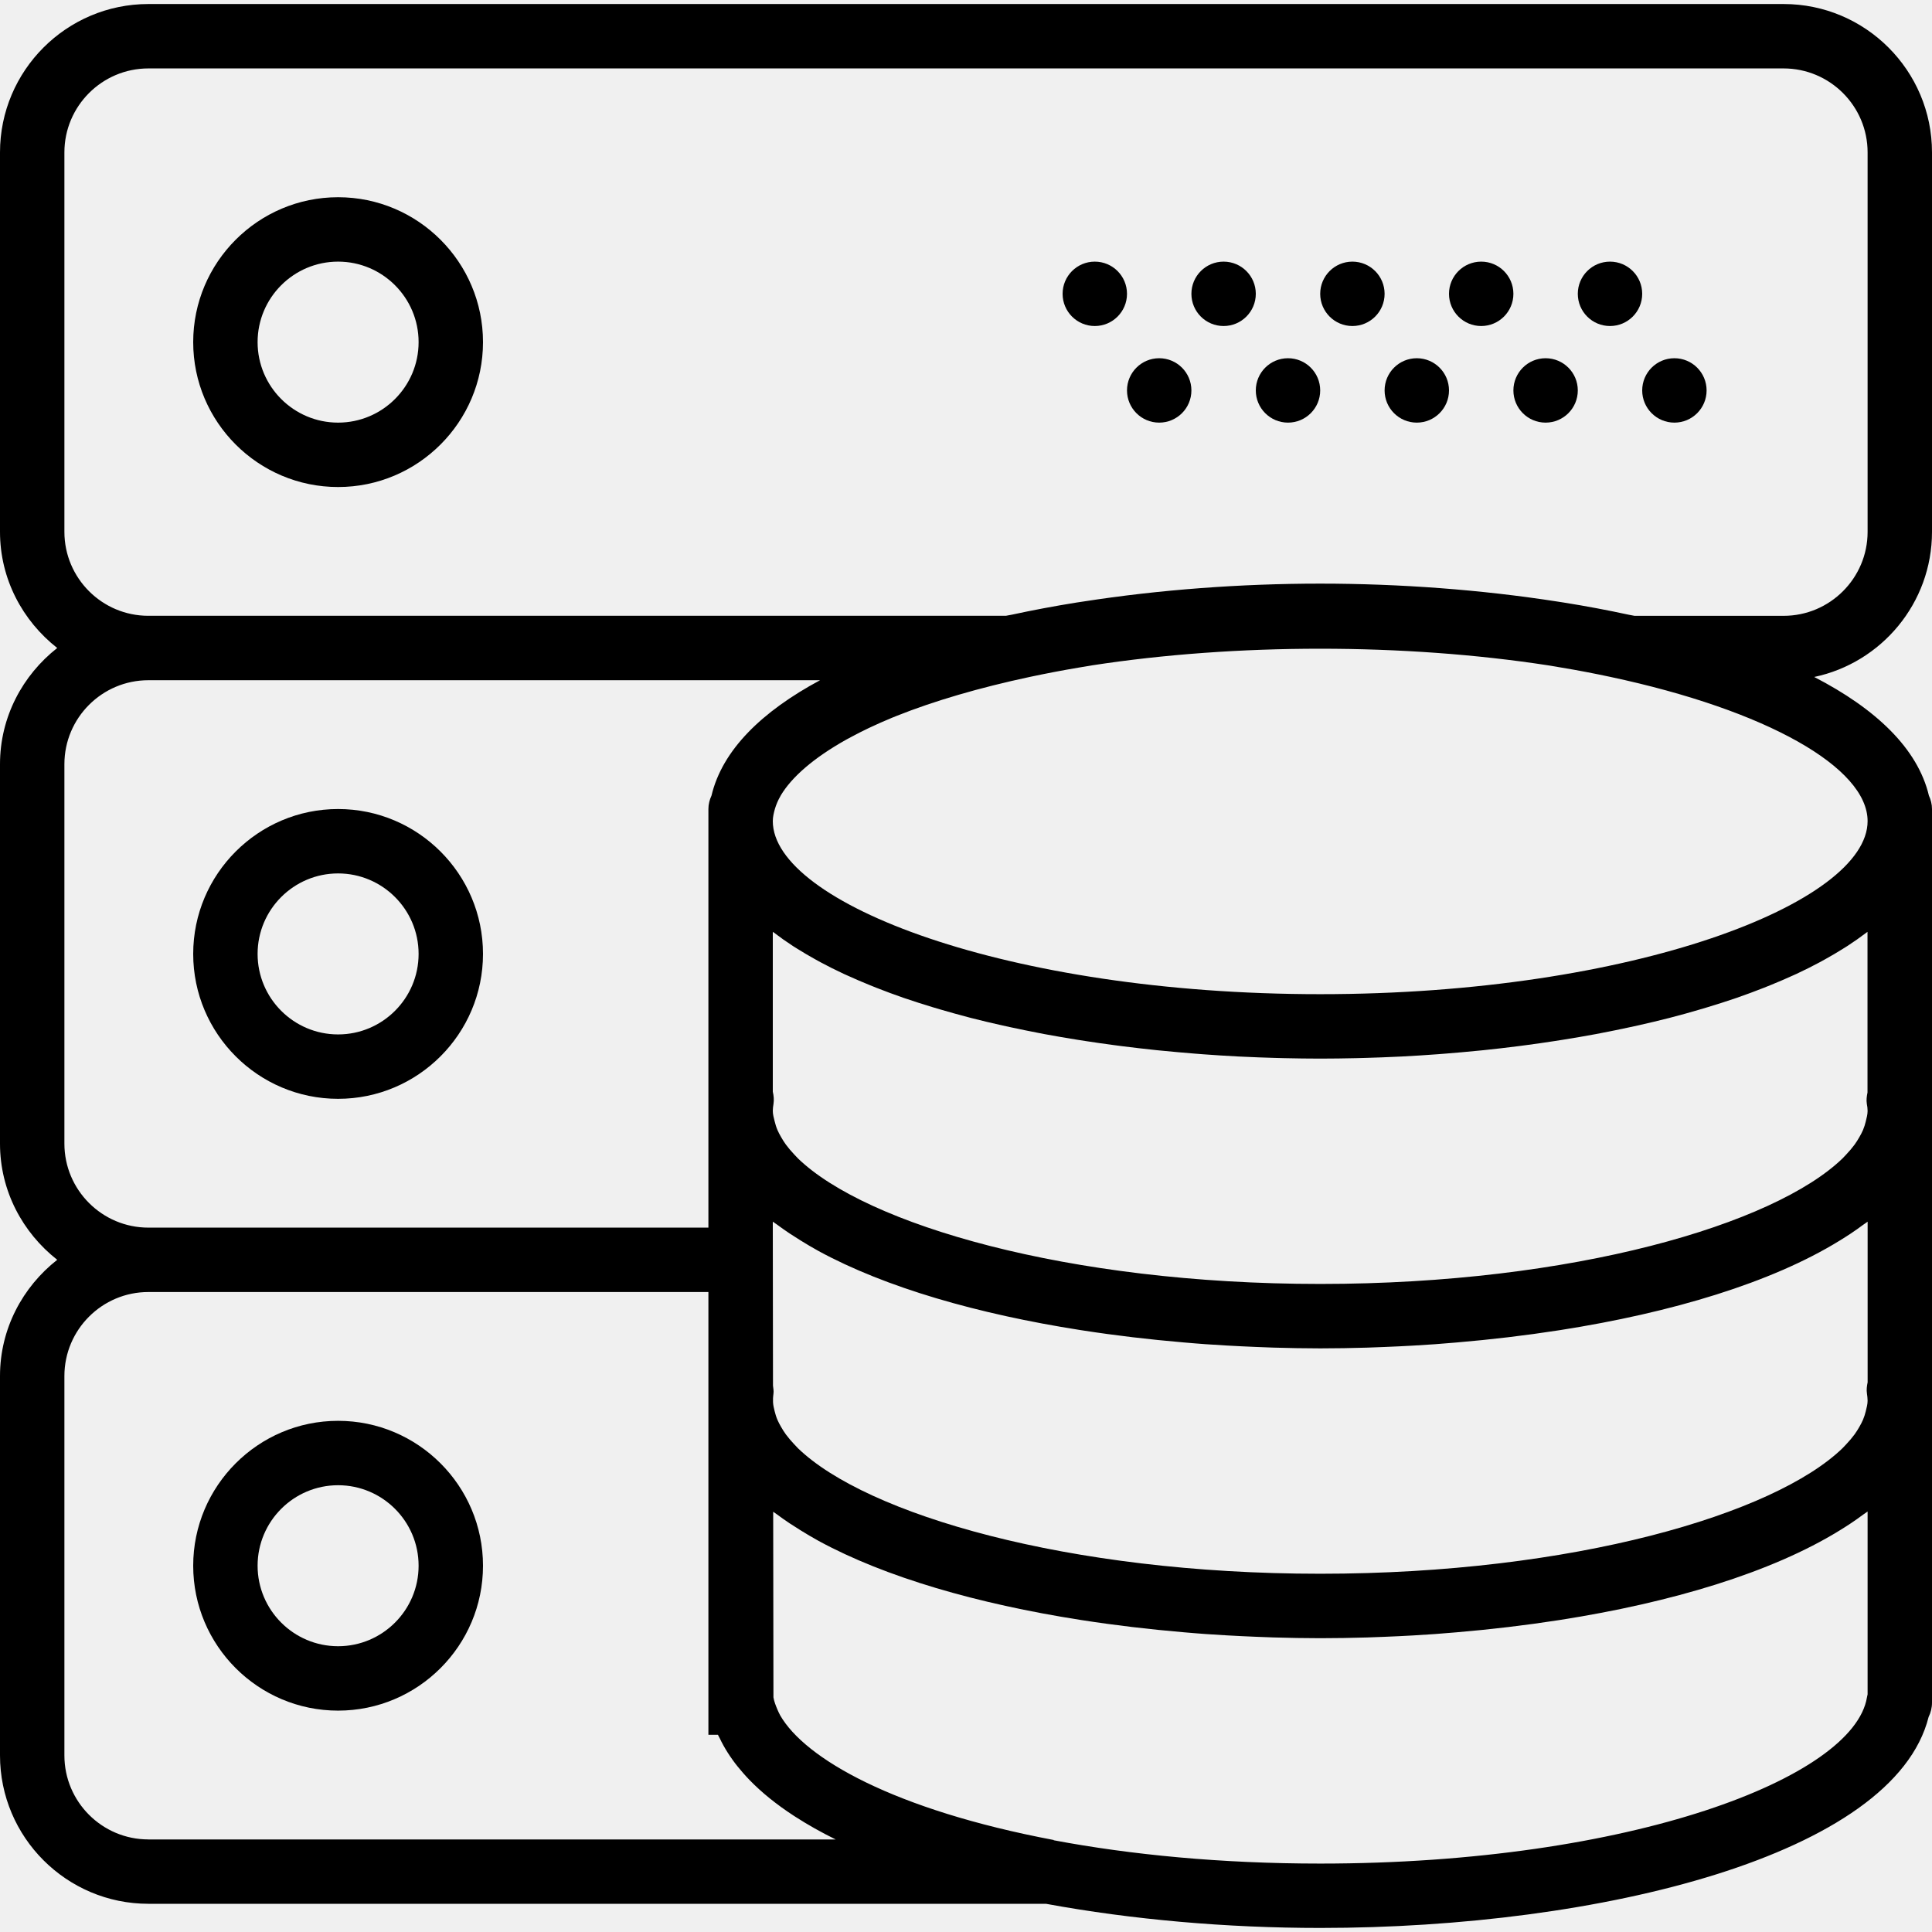
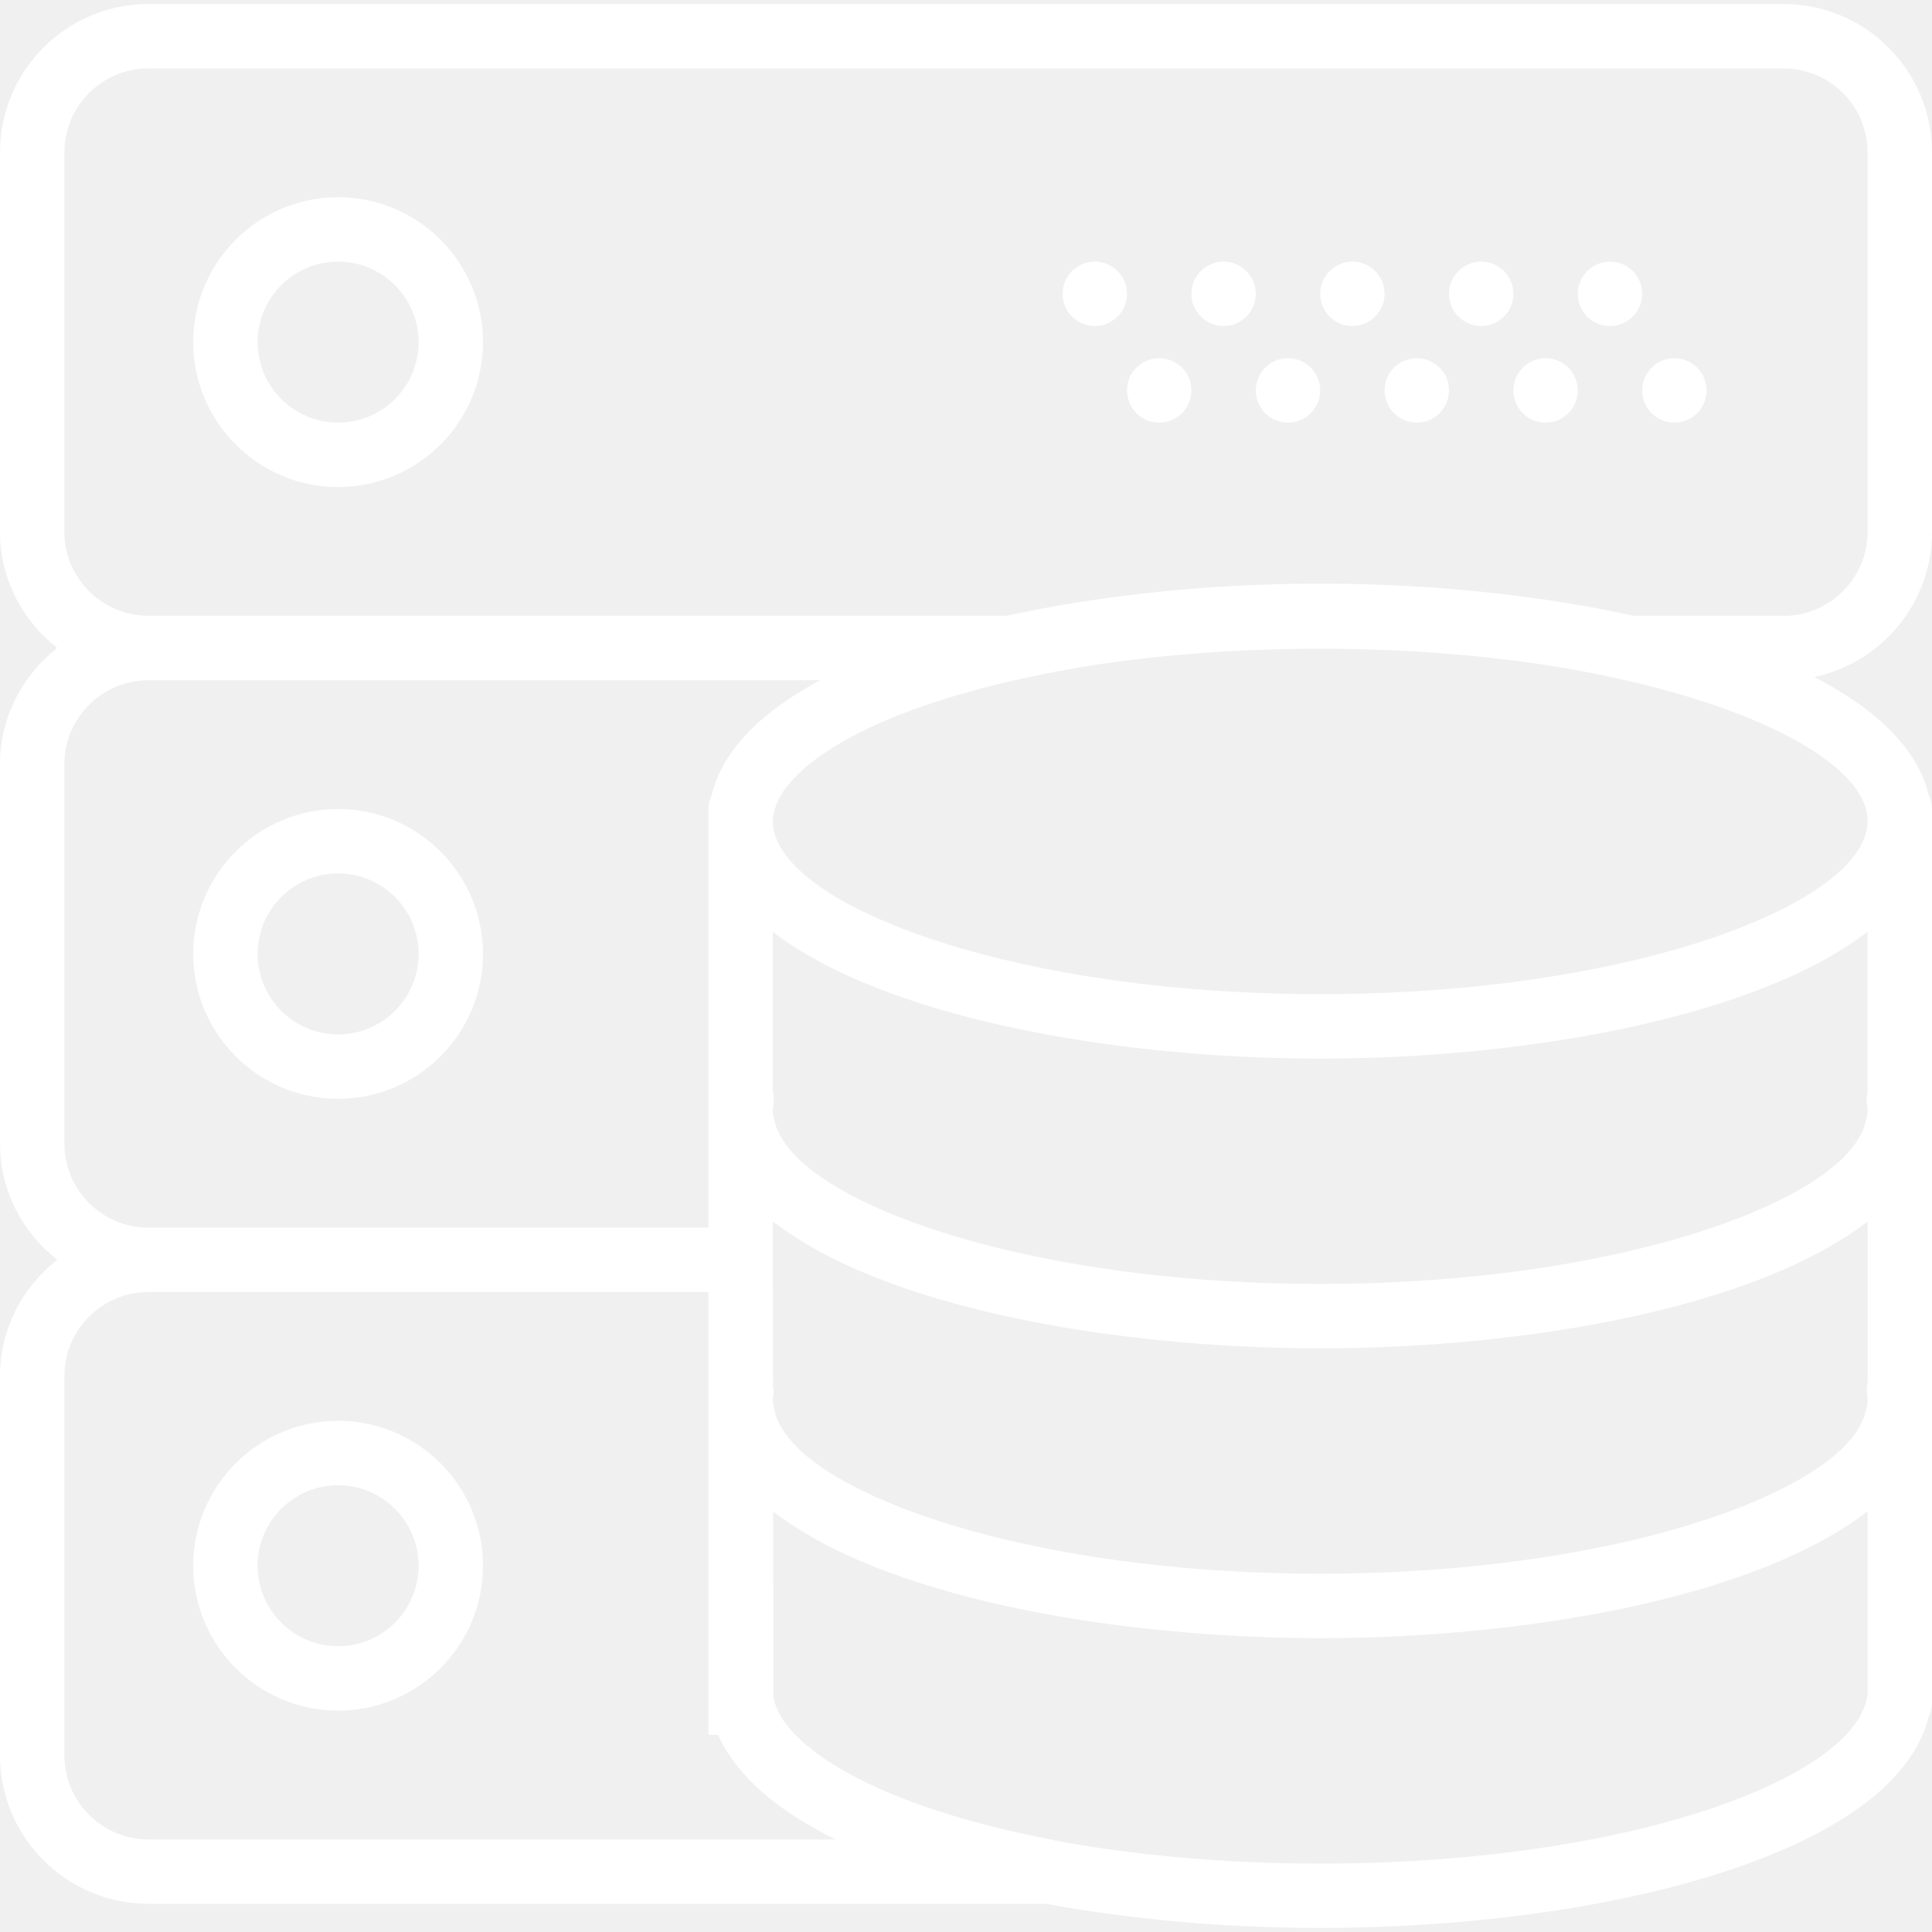
- <svg xmlns="http://www.w3.org/2000/svg" version="1.1" id="Capa_1" x="0px" y="0px" viewBox="0 0 60 60" style="enable-background:new 0 0 60 60;" xml:space="preserve">
+ <svg xmlns="http://www.w3.org/2000/svg" version="1.1" id="Capa_1" x="0px" y="0px" viewBox="0 0 60 60" style="enable-background:new 0 0 60 60;" xml:space="preserve" width="512px" height="512px">
  <g>
-     <path d="M10.5,6.125c-2.481,0-4.5,2.019-4.5,4.5s2.019,4.5,4.5,4.5s4.5-2.019,4.5-4.5S12.981,6.125,10.5,6.125z M10.5,13.125   c-1.378,0-2.5-1.121-2.5-2.5s1.122-2.5,2.5-2.5s2.5,1.121,2.5,2.5S11.878,13.125,10.5,13.125z" />
-     <circle cx="50" cy="9.125" r="1" />
-     <circle cx="46" cy="9.125" r="1" />
-     <circle cx="52" cy="12.125" r="1" />
-     <circle cx="48" cy="12.125" r="1" />
-     <circle cx="42" cy="9.125" r="1" />
-     <circle cx="44" cy="12.125" r="1" />
-     <circle cx="38" cy="9.125" r="1" />
-     <circle cx="40" cy="12.125" r="1" />
-     <circle cx="34" cy="9.125" r="1" />
-     <circle cx="36" cy="12.125" r="1" />
-     <path d="M10.5,25.125c-2.481,0-4.5,2.019-4.5,4.5s2.019,4.5,4.5,4.5s4.5-2.019,4.5-4.5S12.981,25.125,10.5,25.125z M10.5,32.125   c-1.378,0-2.5-1.121-2.5-2.5s1.122-2.5,2.5-2.5s2.5,1.121,2.5,2.5S11.878,32.125,10.5,32.125z" />
-     <path d="M10.5,44.125c-2.481,0-4.5,2.019-4.5,4.5s2.019,4.5,4.5,4.5s4.5-2.019,4.5-4.5S12.981,44.125,10.5,44.125z M10.5,51.125   c-1.378,0-2.5-1.121-2.5-2.5s1.122-2.5,2.5-2.5s2.5,1.121,2.5,2.5S11.878,51.125,10.5,51.125z" />
-     <path d="M60,16.517V4.733c0-2.541-2.067-4.608-4.608-4.608H4.608C2.067,0.125,0,2.192,0,4.733v11.783   c0,1.469,0.703,2.764,1.777,3.608C0.703,20.969,0,22.265,0,23.733v11.783c0,1.469,0.703,2.764,1.777,3.608   C0.703,39.969,0,41.265,0,42.733v11.783c0,2.541,2.067,4.608,4.608,4.608h27.875c2.682,0.494,5.622,0.75,8.517,0.75   c8.672,0,17.816-2.249,18.895-6.553C59.962,53.188,60,53.036,60,52.875v-9V43.5v-0.375v-8.25V34.5v-0.375V25.5v-0.375   c0-0.15-0.037-0.289-0.096-0.416c-0.347-1.464-1.648-2.697-3.562-3.685C58.428,20.585,60,18.732,60,16.517z M2,35.517V23.733   c0-1.438,1.17-2.608,2.608-2.608h20.86c-1.809,0.971-3.037,2.169-3.372,3.584C22.037,24.837,22,24.975,22,25.125V25.5v8.625V34.5   v0.375v3.25H4.608C3.17,38.125,2,36.955,2,35.517z M24.626,29.38c0.045,0.029,0.093,0.058,0.139,0.087   c0.176,0.11,0.359,0.218,0.55,0.324c0.055,0.03,0.108,0.061,0.163,0.09c0.233,0.125,0.475,0.247,0.727,0.364   c0.04,0.019,0.083,0.037,0.123,0.055c0.221,0.101,0.448,0.198,0.682,0.293c0.069,0.028,0.137,0.056,0.206,0.083   c0.276,0.108,0.557,0.214,0.848,0.314c0.016,0.005,0.032,0.01,0.048,0.016c0.278,0.095,0.564,0.186,0.855,0.274   c0.078,0.024,0.157,0.047,0.236,0.07c0.288,0.084,0.58,0.166,0.879,0.244c0.024,0.006,0.047,0.013,0.071,0.019   c0.322,0.083,0.651,0.16,0.985,0.235c0.084,0.019,0.169,0.037,0.253,0.055c0.286,0.062,0.575,0.121,0.867,0.177   c0.058,0.011,0.116,0.023,0.174,0.034c0.343,0.064,0.69,0.123,1.041,0.179c0.083,0.013,0.168,0.026,0.251,0.039   c0.291,0.045,0.584,0.087,0.88,0.126c0.081,0.011,0.161,0.022,0.243,0.032c0.358,0.045,0.718,0.087,1.081,0.125   c0.073,0.008,0.147,0.014,0.22,0.021c0.305,0.03,0.612,0.057,0.919,0.082c0.093,0.007,0.185,0.015,0.278,0.022   c0.367,0.027,0.736,0.051,1.105,0.07c0.052,0.003,0.105,0.004,0.158,0.007c0.325,0.016,0.651,0.028,0.977,0.037   c0.098,0.003,0.196,0.006,0.295,0.008c0.373,0.008,0.746,0.014,1.118,0.014s0.745-0.006,1.118-0.014   c0.098-0.002,0.196-0.005,0.295-0.008c0.326-0.009,0.651-0.021,0.977-0.037c0.053-0.003,0.105-0.004,0.158-0.007   c0.369-0.019,0.738-0.043,1.105-0.07c0.093-0.007,0.185-0.014,0.278-0.022c0.308-0.024,0.614-0.052,0.919-0.082   c0.073-0.007,0.147-0.014,0.22-0.021c0.363-0.038,0.723-0.079,1.081-0.125c0.081-0.01,0.162-0.021,0.243-0.032   c0.295-0.039,0.589-0.081,0.88-0.126c0.084-0.013,0.168-0.025,0.251-0.039c0.351-0.056,0.698-0.115,1.041-0.179   c0.059-0.011,0.116-0.023,0.174-0.034c0.293-0.056,0.582-0.115,0.867-0.177c0.085-0.019,0.169-0.037,0.253-0.055   c0.333-0.075,0.663-0.152,0.985-0.235c0.024-0.006,0.047-0.013,0.071-0.019c0.299-0.077,0.591-0.159,0.879-0.244   c0.079-0.023,0.158-0.046,0.236-0.07c0.291-0.088,0.577-0.179,0.855-0.274c0.016-0.005,0.032-0.01,0.048-0.016   c0.291-0.101,0.573-0.206,0.848-0.314c0.07-0.027,0.138-0.055,0.206-0.083c0.234-0.095,0.461-0.192,0.682-0.293   c0.041-0.019,0.083-0.036,0.123-0.055c0.252-0.117,0.493-0.239,0.727-0.364c0.056-0.03,0.109-0.06,0.163-0.09   c0.19-0.105,0.373-0.213,0.55-0.324c0.046-0.029,0.094-0.057,0.139-0.087c0.207-0.134,0.403-0.272,0.589-0.414   c0.012-0.009,0.026-0.017,0.038-0.026v4.988c-0.024,0.116-0.04,0.234-0.021,0.353C57.99,34.354,58,34.426,58,34.5   c0,0.11-0.031,0.222-0.058,0.333c-0.021,0.086-0.048,0.173-0.084,0.259c-0.032,0.075-0.072,0.151-0.116,0.226   c-0.043,0.075-0.09,0.151-0.144,0.226c-0.077,0.104-0.164,0.208-0.263,0.312c-0.037,0.04-0.074,0.08-0.114,0.12   c-2.117,2.048-8.364,3.898-16.22,3.898c-7.851,0-14.095-1.848-16.216-3.895c-0.044-0.044-0.084-0.087-0.124-0.131   c-0.094-0.1-0.179-0.2-0.253-0.3c-0.057-0.079-0.107-0.158-0.152-0.238c-0.041-0.071-0.079-0.142-0.11-0.214   c-0.039-0.091-0.066-0.181-0.088-0.271C24.031,34.717,24,34.608,24,34.5c0-0.071,0.009-0.142,0.021-0.212   c0.021-0.13,0.008-0.26-0.021-0.385v-4.964c0.012,0.009,0.026,0.017,0.038,0.026C24.223,29.107,24.419,29.245,24.626,29.38z    M57.857,44.092c-0.032,0.075-0.072,0.151-0.116,0.226c-0.043,0.075-0.09,0.151-0.144,0.226c-0.077,0.104-0.164,0.208-0.263,0.312   c-0.037,0.04-0.074,0.08-0.114,0.12c-2.117,2.048-8.364,3.898-16.22,3.898c-7.851,0-14.095-1.848-16.216-3.895   c-0.044-0.044-0.084-0.087-0.124-0.131c-0.094-0.1-0.179-0.2-0.253-0.3c-0.057-0.079-0.107-0.158-0.152-0.238   c-0.041-0.071-0.079-0.142-0.11-0.214c-0.039-0.091-0.066-0.181-0.088-0.271c-0.023-0.094-0.047-0.189-0.05-0.283l0-0.12   c0.004-0.045,0.006-0.09,0.013-0.135c0.014-0.086-0.005-0.17-0.014-0.255L24,38.125v-0.186c0.04,0.031,0.087,0.06,0.129,0.09   c0.126,0.094,0.258,0.186,0.393,0.277c0.11,0.073,0.224,0.145,0.34,0.217c0.179,0.11,0.359,0.219,0.551,0.324   c0.002,0.001,0.004,0.002,0.005,0.003c2.086,1.137,4.954,1.958,8.125,2.455c0.024,0.004,0.048,0.007,0.072,0.011   c1.023,0.159,2.073,0.283,3.141,0.374c0.227,0.019,0.453,0.039,0.682,0.055c0.223,0.016,0.446,0.03,0.67,0.042   c0.302,0.017,0.604,0.032,0.906,0.044c0.176,0.007,0.352,0.015,0.529,0.02c0.487,0.014,0.973,0.024,1.458,0.024   c0.484,0,0.97-0.009,1.455-0.023c0.178-0.005,0.355-0.013,0.533-0.02c0.3-0.012,0.599-0.026,0.898-0.043   c0.226-0.013,0.451-0.027,0.676-0.043c0.225-0.016,0.447-0.035,0.671-0.054c1.078-0.091,2.138-0.217,3.17-0.377   c0.015-0.002,0.031-0.005,0.046-0.007c3.465-0.542,6.564-1.473,8.681-2.779c0.115-0.071,0.229-0.142,0.338-0.215   c0.135-0.09,0.267-0.182,0.392-0.276c0.045-0.033,0.096-0.064,0.14-0.098v4.988c-0.024,0.116-0.04,0.234-0.021,0.353   C57.99,43.354,58,43.426,58,43.5c0,0.11-0.031,0.222-0.058,0.333C57.92,43.919,57.894,44.006,57.857,44.092z M4.608,57.125   C3.17,57.125,2,55.955,2,54.517V42.733c0-1.438,1.17-2.608,2.608-2.608H22v3V43.5v0.375v9v1h0.296   c0.016,0.037,0.039,0.073,0.057,0.11c0.035,0.075,0.074,0.148,0.114,0.222c0.082,0.148,0.175,0.294,0.278,0.438   c0.102,0.145,0.217,0.285,0.339,0.424c0.062,0.07,0.124,0.139,0.191,0.208c0.383,0.395,0.843,0.765,1.374,1.111   c0.018,0.012,0.037,0.024,0.056,0.036c0.384,0.247,0.799,0.481,1.248,0.702H4.608z M58,52.619c-0.008,0.031-0.015,0.063-0.02,0.094   c-0.409,2.493-7.33,5.162-16.98,5.162c-3.079,0-5.875-0.273-8.276-0.724l0.001-0.008c-4.973-0.941-7.725-2.53-8.495-3.87   c-0.001-0.001-0.002-0.002-0.002-0.004c-0.035-0.062-0.06-0.123-0.087-0.183c-0.052-0.125-0.101-0.249-0.121-0.373l-0.008-5.765   c0.036,0.028,0.079,0.054,0.116,0.082c0.126,0.094,0.258,0.186,0.393,0.277c0.11,0.073,0.224,0.145,0.34,0.217   c0.179,0.11,0.359,0.219,0.551,0.324c0.002,0.001,0.004,0.002,0.005,0.003c2.086,1.137,4.954,1.958,8.125,2.455   c0.024,0.004,0.048,0.007,0.072,0.011c1.023,0.159,2.073,0.283,3.141,0.374c0.227,0.019,0.453,0.039,0.682,0.055   c0.223,0.016,0.446,0.03,0.67,0.042c0.302,0.017,0.604,0.032,0.906,0.044c0.176,0.007,0.352,0.015,0.529,0.02   c0.487,0.014,0.973,0.024,1.458,0.024c0.484,0,0.97-0.009,1.455-0.023c0.178-0.005,0.355-0.013,0.533-0.02   c0.3-0.012,0.599-0.026,0.898-0.043c0.226-0.013,0.451-0.027,0.676-0.043c0.225-0.016,0.447-0.035,0.671-0.054   c1.078-0.091,2.138-0.217,3.17-0.377c0.015-0.002,0.031-0.005,0.046-0.007c3.465-0.542,6.564-1.473,8.681-2.779   c0.115-0.071,0.229-0.142,0.338-0.215c0.135-0.09,0.267-0.182,0.392-0.276c0.045-0.033,0.096-0.064,0.14-0.098V52.619z M58,25.5   c0,2.537-7.271,5.375-17,5.375c-9.73,0-17-2.838-17-5.375c0-0.128,0.031-0.258,0.068-0.388c0.04-0.129,0.094-0.261,0.174-0.397   c0.003-0.006,0.006-0.012,0.009-0.018c0.333-0.556,1.004-1.154,2.037-1.731c0.044-0.024,0.089-0.048,0.134-0.072   c0.177-0.096,0.364-0.191,0.561-0.285c0.229-0.107,0.464-0.214,0.716-0.317c0.049-0.021,0.1-0.041,0.151-0.061   c1.162-0.463,2.562-0.874,4.138-1.21c0.493-0.104,0.995-0.202,1.511-0.288c0.137-0.023,0.271-0.047,0.41-0.069   c4.477-0.69,9.7-0.69,14.177,0c0.141,0.022,0.277,0.047,0.416,0.07c0.513,0.085,1.012,0.182,1.501,0.286   C54.878,22.058,58,23.841,58,25.5z M58,16.517c0,1.438-1.17,2.608-2.608,2.608h-4.63c-0.058-0.013-0.122-0.021-0.18-0.034   c-0.656-0.142-1.331-0.269-2.021-0.379c-0.067-0.01-0.134-0.021-0.201-0.031c-2.361-0.367-4.881-0.556-7.36-0.556   c-2.479,0-4.997,0.189-7.358,0.556c-0.069,0.01-0.137,0.021-0.206,0.031c-0.688,0.11-1.361,0.237-2.015,0.378   c-0.059,0.013-0.125,0.021-0.184,0.034H4.608C3.17,19.125,2,17.955,2,16.517V4.733c0-1.438,1.17-2.608,2.608-2.608h50.783   C56.83,2.125,58,3.295,58,4.733V16.517z" />
+     <path d="M10.5,6.125c-2.481,0-4.5,2.019-4.5,4.5s2.019,4.5,4.5,4.5s4.5-2.019,4.5-4.5S12.981,6.125,10.5,6.125z M10.5,13.125   c-1.378,0-2.5-1.121-2.5-2.5s1.122-2.5,2.5-2.5s2.5,1.121,2.5,2.5S11.878,13.125,10.5,13.125z" fill="#FFFFFF" />
+     <circle cx="50" cy="9.125" r="1" fill="#FFFFFF" />
+     <circle cx="46" cy="9.125" r="1" fill="#FFFFFF" />
+     <circle cx="52" cy="12.125" r="1" fill="#FFFFFF" />
+     <circle cx="48" cy="12.125" r="1" fill="#FFFFFF" />
+     <circle cx="42" cy="9.125" r="1" fill="#FFFFFF" />
+     <circle cx="44" cy="12.125" r="1" fill="#FFFFFF" />
+     <circle cx="38" cy="9.125" r="1" fill="#FFFFFF" />
+     <circle cx="40" cy="12.125" r="1" fill="#FFFFFF" />
+     <circle cx="34" cy="9.125" r="1" fill="#FFFFFF" />
+     <circle cx="36" cy="12.125" r="1" fill="#FFFFFF" />
+     <path d="M10.5,25.125c-2.481,0-4.5,2.019-4.5,4.5s2.019,4.5,4.5,4.5s4.5-2.019,4.5-4.5S12.981,25.125,10.5,25.125z M10.5,32.125   c-1.378,0-2.5-1.121-2.5-2.5s1.122-2.5,2.5-2.5s2.5,1.121,2.5,2.5S11.878,32.125,10.5,32.125z" fill="#FFFFFF" />
+     <path d="M10.5,44.125c-2.481,0-4.5,2.019-4.5,4.5s2.019,4.5,4.5,4.5s4.5-2.019,4.5-4.5S12.981,44.125,10.5,44.125z M10.5,51.125   c-1.378,0-2.5-1.121-2.5-2.5s1.122-2.5,2.5-2.5s2.5,1.121,2.5,2.5S11.878,51.125,10.5,51.125z" fill="#FFFFFF" />
+     <path d="M60,16.517V4.733c0-2.541-2.067-4.608-4.608-4.608H4.608C2.067,0.125,0,2.192,0,4.733v11.783   c0,1.469,0.703,2.764,1.777,3.608C0.703,20.969,0,22.265,0,23.733v11.783c0,1.469,0.703,2.764,1.777,3.608   C0.703,39.969,0,41.265,0,42.733v11.783c0,2.541,2.067,4.608,4.608,4.608h27.875c2.682,0.494,5.622,0.75,8.517,0.75   c8.672,0,17.816-2.249,18.895-6.553C59.962,53.188,60,53.036,60,52.875v-9V43.5v-0.375v-8.25V34.5v-0.375V25.5v-0.375   c0-0.15-0.037-0.289-0.096-0.416c-0.347-1.464-1.648-2.697-3.562-3.685C58.428,20.585,60,18.732,60,16.517z M2,35.517V23.733   c0-1.438,1.17-2.608,2.608-2.608h20.86c-1.809,0.971-3.037,2.169-3.372,3.584C22.037,24.837,22,24.975,22,25.125V25.5v8.625V34.5   v0.375v3.25H4.608C3.17,38.125,2,36.955,2,35.517z M24.626,29.38c0.045,0.029,0.093,0.058,0.139,0.087   c0.176,0.11,0.359,0.218,0.55,0.324c0.055,0.03,0.108,0.061,0.163,0.09c0.233,0.125,0.475,0.247,0.727,0.364   c0.04,0.019,0.083,0.037,0.123,0.055c0.221,0.101,0.448,0.198,0.682,0.293c0.069,0.028,0.137,0.056,0.206,0.083   c0.276,0.108,0.557,0.214,0.848,0.314c0.016,0.005,0.032,0.01,0.048,0.016c0.278,0.095,0.564,0.186,0.855,0.274   c0.078,0.024,0.157,0.047,0.236,0.07c0.288,0.084,0.58,0.166,0.879,0.244c0.024,0.006,0.047,0.013,0.071,0.019   c0.322,0.083,0.651,0.16,0.985,0.235c0.084,0.019,0.169,0.037,0.253,0.055c0.286,0.062,0.575,0.121,0.867,0.177   c0.058,0.011,0.116,0.023,0.174,0.034c0.343,0.064,0.69,0.123,1.041,0.179c0.083,0.013,0.168,0.026,0.251,0.039   c0.291,0.045,0.584,0.087,0.88,0.126c0.081,0.011,0.161,0.022,0.243,0.032c0.358,0.045,0.718,0.087,1.081,0.125   c0.073,0.008,0.147,0.014,0.22,0.021c0.305,0.03,0.612,0.057,0.919,0.082c0.093,0.007,0.185,0.015,0.278,0.022   c0.367,0.027,0.736,0.051,1.105,0.07c0.052,0.003,0.105,0.004,0.158,0.007c0.325,0.016,0.651,0.028,0.977,0.037   c0.098,0.003,0.196,0.006,0.295,0.008c0.373,0.008,0.746,0.014,1.118,0.014s0.745-0.006,1.118-0.014   c0.098-0.002,0.196-0.005,0.295-0.008c0.326-0.009,0.651-0.021,0.977-0.037c0.053-0.003,0.105-0.004,0.158-0.007   c0.369-0.019,0.738-0.043,1.105-0.07c0.093-0.007,0.185-0.014,0.278-0.022c0.308-0.024,0.614-0.052,0.919-0.082   c0.073-0.007,0.147-0.014,0.22-0.021c0.363-0.038,0.723-0.079,1.081-0.125c0.081-0.01,0.162-0.021,0.243-0.032   c0.295-0.039,0.589-0.081,0.88-0.126c0.084-0.013,0.168-0.025,0.251-0.039c0.351-0.056,0.698-0.115,1.041-0.179   c0.059-0.011,0.116-0.023,0.174-0.034c0.293-0.056,0.582-0.115,0.867-0.177c0.085-0.019,0.169-0.037,0.253-0.055   c0.333-0.075,0.663-0.152,0.985-0.235c0.024-0.006,0.047-0.013,0.071-0.019c0.299-0.077,0.591-0.159,0.879-0.244   c0.079-0.023,0.158-0.046,0.236-0.07c0.291-0.088,0.577-0.179,0.855-0.274c0.016-0.005,0.032-0.01,0.048-0.016   c0.291-0.101,0.573-0.206,0.848-0.314c0.07-0.027,0.138-0.055,0.206-0.083c0.234-0.095,0.461-0.192,0.682-0.293   c0.041-0.019,0.083-0.036,0.123-0.055c0.252-0.117,0.493-0.239,0.727-0.364c0.056-0.03,0.109-0.06,0.163-0.09   c0.19-0.105,0.373-0.213,0.55-0.324c0.046-0.029,0.094-0.057,0.139-0.087c0.207-0.134,0.403-0.272,0.589-0.414   c0.012-0.009,0.026-0.017,0.038-0.026v4.988c-0.024,0.116-0.04,0.234-0.021,0.353C57.99,34.354,58,34.426,58,34.5   c0,0.11-0.031,0.222-0.058,0.333c-0.021,0.086-0.048,0.173-0.084,0.259c-0.032,0.075-0.072,0.151-0.116,0.226   c-0.043,0.075-0.09,0.151-0.144,0.226c-0.077,0.104-0.164,0.208-0.263,0.312c-0.037,0.04-0.074,0.08-0.114,0.12   c-2.117,2.048-8.364,3.898-16.22,3.898c-7.851,0-14.095-1.848-16.216-3.895c-0.044-0.044-0.084-0.087-0.124-0.131   c-0.094-0.1-0.179-0.2-0.253-0.3c-0.057-0.079-0.107-0.158-0.152-0.238c-0.041-0.071-0.079-0.142-0.11-0.214   c-0.039-0.091-0.066-0.181-0.088-0.271C24.031,34.717,24,34.608,24,34.5c0-0.071,0.009-0.142,0.021-0.212   c0.021-0.13,0.008-0.26-0.021-0.385v-4.964c0.012,0.009,0.026,0.017,0.038,0.026C24.223,29.107,24.419,29.245,24.626,29.38z    M57.857,44.092c-0.032,0.075-0.072,0.151-0.116,0.226c-0.043,0.075-0.09,0.151-0.144,0.226c-0.077,0.104-0.164,0.208-0.263,0.312   c-0.037,0.04-0.074,0.08-0.114,0.12c-2.117,2.048-8.364,3.898-16.22,3.898c-7.851,0-14.095-1.848-16.216-3.895   c-0.044-0.044-0.084-0.087-0.124-0.131c-0.094-0.1-0.179-0.2-0.253-0.3c-0.057-0.079-0.107-0.158-0.152-0.238   c-0.041-0.071-0.079-0.142-0.11-0.214c-0.039-0.091-0.066-0.181-0.088-0.271c-0.023-0.094-0.047-0.189-0.05-0.283l0-0.12   c0.004-0.045,0.006-0.09,0.013-0.135c0.014-0.086-0.005-0.17-0.014-0.255L24,38.125v-0.186c0.04,0.031,0.087,0.06,0.129,0.09   c0.126,0.094,0.258,0.186,0.393,0.277c0.11,0.073,0.224,0.145,0.34,0.217c0.179,0.11,0.359,0.219,0.551,0.324   c0.002,0.001,0.004,0.002,0.005,0.003c2.086,1.137,4.954,1.958,8.125,2.455c0.024,0.004,0.048,0.007,0.072,0.011   c1.023,0.159,2.073,0.283,3.141,0.374c0.227,0.019,0.453,0.039,0.682,0.055c0.223,0.016,0.446,0.03,0.67,0.042   c0.302,0.017,0.604,0.032,0.906,0.044c0.176,0.007,0.352,0.015,0.529,0.02c0.487,0.014,0.973,0.024,1.458,0.024   c0.484,0,0.97-0.009,1.455-0.023c0.178-0.005,0.355-0.013,0.533-0.02c0.3-0.012,0.599-0.026,0.898-0.043   c0.226-0.013,0.451-0.027,0.676-0.043c0.225-0.016,0.447-0.035,0.671-0.054c1.078-0.091,2.138-0.217,3.17-0.377   c0.015-0.002,0.031-0.005,0.046-0.007c3.465-0.542,6.564-1.473,8.681-2.779c0.115-0.071,0.229-0.142,0.338-0.215   c0.135-0.09,0.267-0.182,0.392-0.276c0.045-0.033,0.096-0.064,0.14-0.098v4.988c-0.024,0.116-0.04,0.234-0.021,0.353   C57.99,43.354,58,43.426,58,43.5c0,0.11-0.031,0.222-0.058,0.333C57.92,43.919,57.894,44.006,57.857,44.092z M4.608,57.125   C3.17,57.125,2,55.955,2,54.517V42.733c0-1.438,1.17-2.608,2.608-2.608H22v3V43.5v0.375v9v1h0.296   c0.016,0.037,0.039,0.073,0.057,0.11c0.035,0.075,0.074,0.148,0.114,0.222c0.082,0.148,0.175,0.294,0.278,0.438   c0.102,0.145,0.217,0.285,0.339,0.424c0.062,0.07,0.124,0.139,0.191,0.208c0.383,0.395,0.843,0.765,1.374,1.111   c0.018,0.012,0.037,0.024,0.056,0.036c0.384,0.247,0.799,0.481,1.248,0.702H4.608z M58,52.619c-0.008,0.031-0.015,0.063-0.02,0.094   c-0.409,2.493-7.33,5.162-16.98,5.162c-3.079,0-5.875-0.273-8.276-0.724l0.001-0.008c-4.973-0.941-7.725-2.53-8.495-3.87   c-0.001-0.001-0.002-0.002-0.002-0.004c-0.035-0.062-0.06-0.123-0.087-0.183c-0.052-0.125-0.101-0.249-0.121-0.373l-0.008-5.765   c0.036,0.028,0.079,0.054,0.116,0.082c0.126,0.094,0.258,0.186,0.393,0.277c0.11,0.073,0.224,0.145,0.34,0.217   c0.179,0.11,0.359,0.219,0.551,0.324c0.002,0.001,0.004,0.002,0.005,0.003c2.086,1.137,4.954,1.958,8.125,2.455   c0.024,0.004,0.048,0.007,0.072,0.011c1.023,0.159,2.073,0.283,3.141,0.374c0.227,0.019,0.453,0.039,0.682,0.055   c0.223,0.016,0.446,0.03,0.67,0.042c0.302,0.017,0.604,0.032,0.906,0.044c0.176,0.007,0.352,0.015,0.529,0.02   c0.487,0.014,0.973,0.024,1.458,0.024c0.484,0,0.97-0.009,1.455-0.023c0.178-0.005,0.355-0.013,0.533-0.02   c0.3-0.012,0.599-0.026,0.898-0.043c0.226-0.013,0.451-0.027,0.676-0.043c0.225-0.016,0.447-0.035,0.671-0.054   c1.078-0.091,2.138-0.217,3.17-0.377c0.015-0.002,0.031-0.005,0.046-0.007c3.465-0.542,6.564-1.473,8.681-2.779   c0.115-0.071,0.229-0.142,0.338-0.215c0.135-0.09,0.267-0.182,0.392-0.276c0.045-0.033,0.096-0.064,0.14-0.098V52.619z M58,25.5   c0,2.537-7.271,5.375-17,5.375c-9.73,0-17-2.838-17-5.375c0-0.128,0.031-0.258,0.068-0.388c0.04-0.129,0.094-0.261,0.174-0.397   c0.003-0.006,0.006-0.012,0.009-0.018c0.333-0.556,1.004-1.154,2.037-1.731c0.044-0.024,0.089-0.048,0.134-0.072   c0.177-0.096,0.364-0.191,0.561-0.285c0.229-0.107,0.464-0.214,0.716-0.317c0.049-0.021,0.1-0.041,0.151-0.061   c1.162-0.463,2.562-0.874,4.138-1.21c0.493-0.104,0.995-0.202,1.511-0.288c0.137-0.023,0.271-0.047,0.41-0.069   c4.477-0.69,9.7-0.69,14.177,0c0.141,0.022,0.277,0.047,0.416,0.07c0.513,0.085,1.012,0.182,1.501,0.286   C54.878,22.058,58,23.841,58,25.5z M58,16.517c0,1.438-1.17,2.608-2.608,2.608h-4.63c-0.058-0.013-0.122-0.021-0.18-0.034   c-0.656-0.142-1.331-0.269-2.021-0.379c-0.067-0.01-0.134-0.021-0.201-0.031c-2.361-0.367-4.881-0.556-7.36-0.556   c-2.479,0-4.997,0.189-7.358,0.556c-0.069,0.01-0.137,0.021-0.206,0.031c-0.688,0.11-1.361,0.237-2.015,0.378   c-0.059,0.013-0.125,0.021-0.184,0.034H4.608C3.17,19.125,2,17.955,2,16.517V4.733c0-1.438,1.17-2.608,2.608-2.608h50.783   C56.83,2.125,58,3.295,58,4.733V16.517z" fill="#FFFFFF" />
  </g>
  <g>
</g>
  <g>
</g>
  <g>
</g>
  <g>
</g>
  <g>
</g>
  <g>
</g>
  <g>
</g>
  <g>
</g>
  <g>
</g>
  <g>
</g>
  <g>
</g>
  <g>
</g>
  <g>
</g>
  <g>
</g>
  <g>
</g>
</svg>
